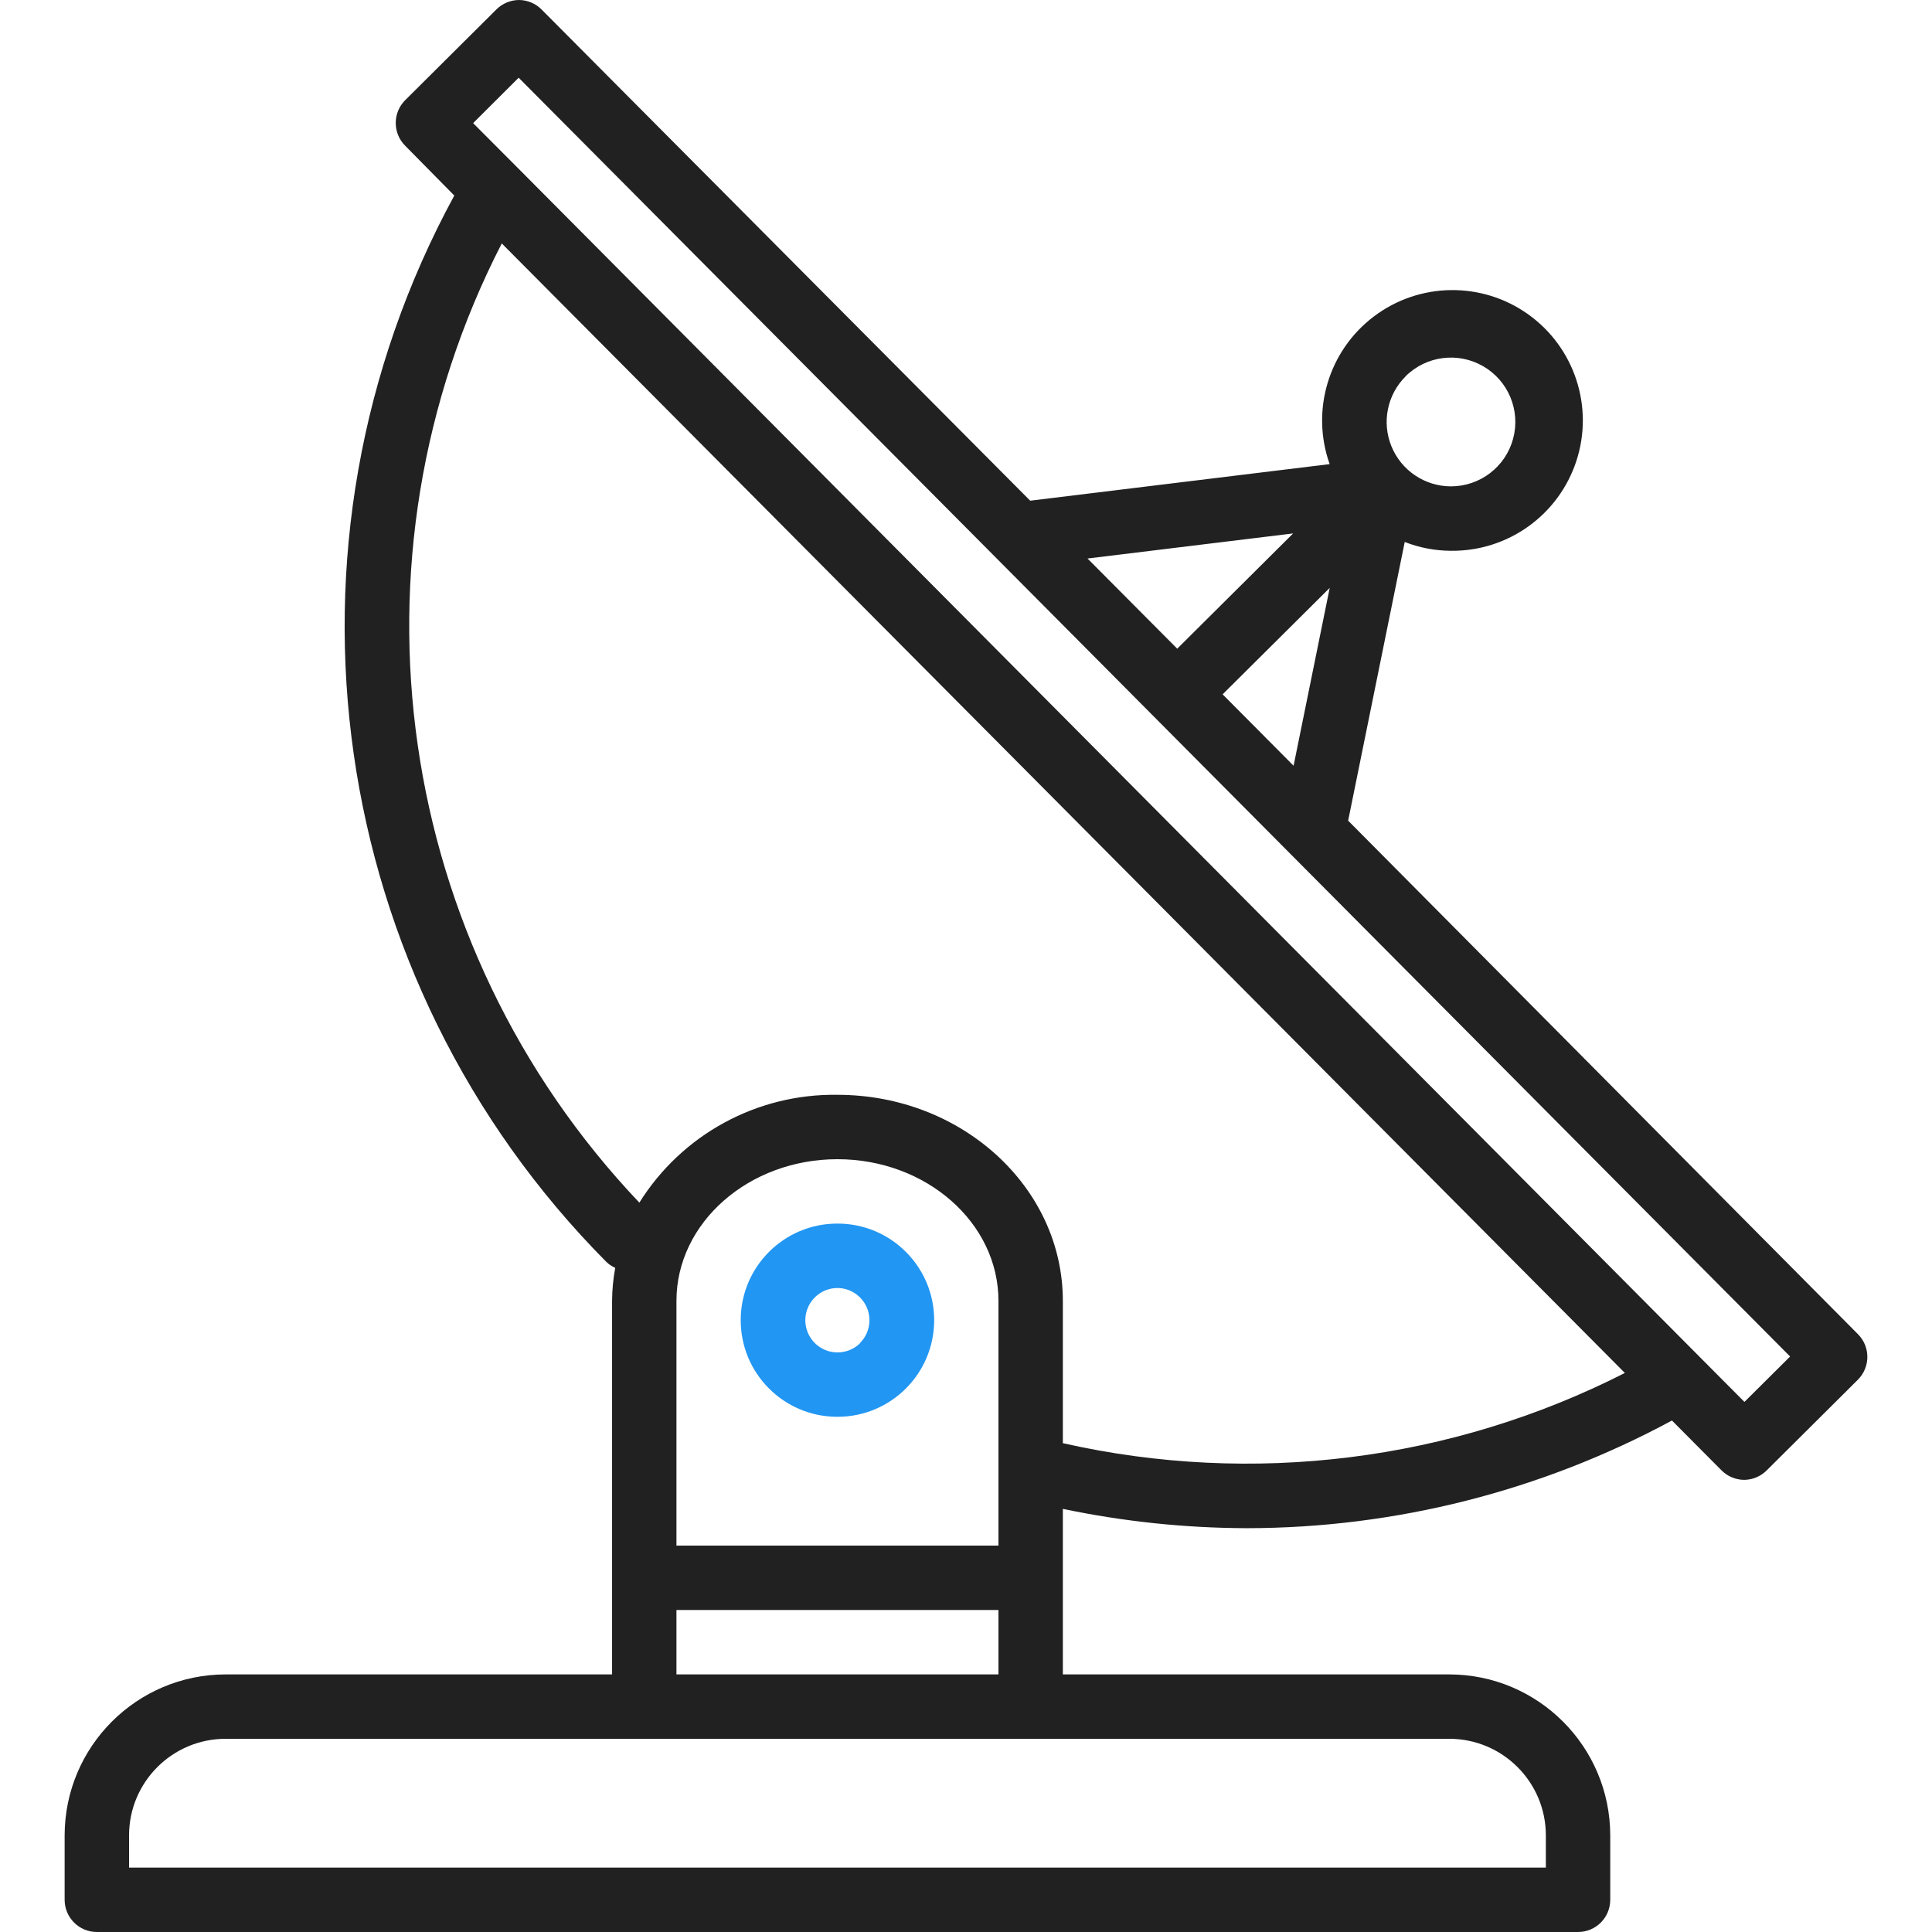
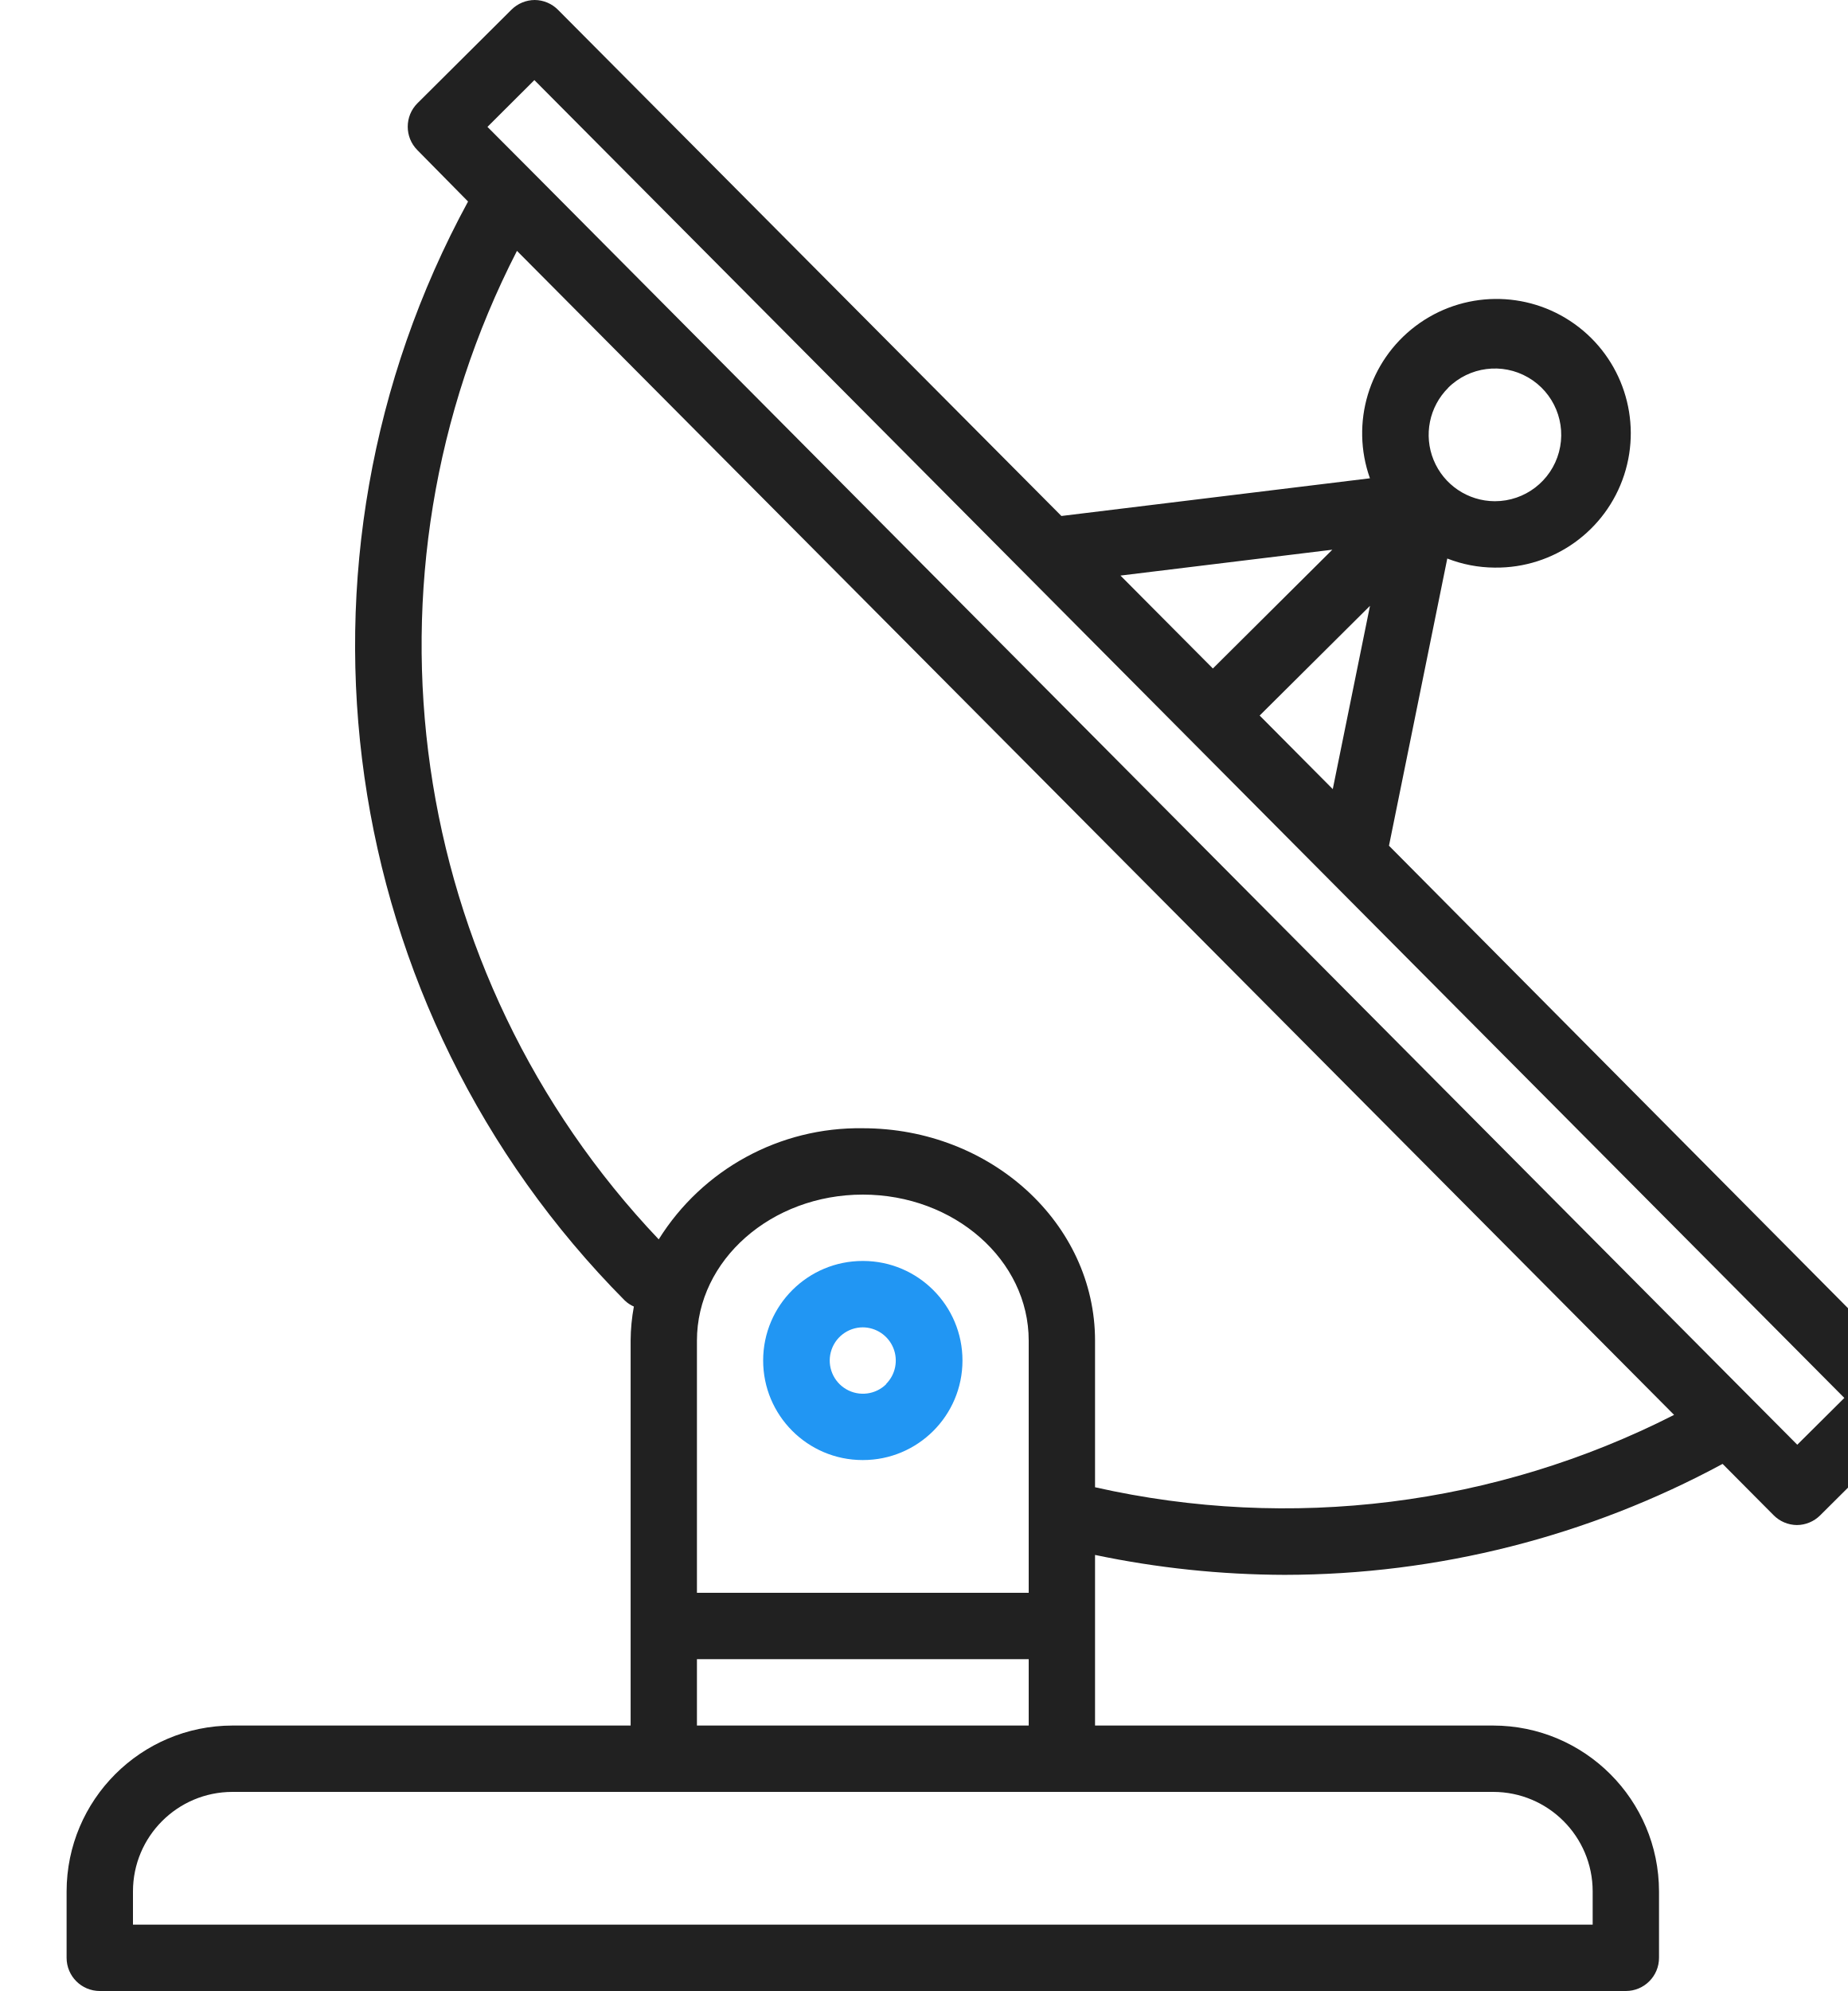
- <svg xmlns="http://www.w3.org/2000/svg" width="70" height="70" fill="none">
+ <svg xmlns="http://www.w3.org/2000/svg" fill="none">
  <path d="M67.316 48.339l-18.47-18.605 2.05-10.097a4.655 4.655 0 001.66.319h.014a4.723 4.723 0 10-4.394-3.14l-10.85 1.325L19.628.35a1.166 1.166 0 00-.824-.35c-.306.002-.6.124-.817.34L14.68 3.63a1.167 1.167 0 000 1.65l1.78 1.805a32.686 32.686 0 005.511 38.638c.094.09.202.161.32.213a6.77 6.77 0 00-.114 1.197v13.534h-14A5.84 5.84 0 002.342 66.5v2.333c0 .645.523 1.167 1.167 1.167h53.667c.644 0 1.166-.522 1.166-1.167V66.5a5.84 5.84 0 00-5.833-5.833h-14v-5.998c2.193.46 4.428.694 6.669.7a32.483 32.483 0 0015.4-3.901l1.79 1.8c.216.221.513.347.823.35.306-.002.6-.124.817-.34l3.308-3.29a1.167 1.167 0 000-1.65zM50.925 13.635a2.333 2.333 0 111.645 3.987h-.008a2.333 2.333 0 01-1.633-3.987h-.004zM48.178 21.3l-1.309 6.444-2.571-2.587 3.88-3.857zm-1.325-1.973l-4.2 4.176-3.25-3.267 7.45-.909zM52.509 63a3.5 3.5 0 013.5 3.5v1.167H4.676V66.5a3.5 3.5 0 013.5-3.5h44.333zm-16.333-4.667v2.334H24.509v-2.334h11.667zM24.509 56v-8.867c0-2.83 2.617-5.133 5.833-5.133 3.217 0 5.834 2.303 5.834 5.133V56H24.509zm14-3.71v-5.157c0-4.117-3.663-7.466-8.167-7.466a8.312 8.312 0 00-7.177 3.907A30.34 30.34 0 0118.18 8.82l40.692 40.925a30.233 30.233 0 01-20.363 2.544zm24.695-1.496l-1.644-1.653L18.792 6.116l-1.65-1.655 1.65-1.645L36.15 20.272c.008 0 .013.015.021.021l28.688 28.856-1.655 1.645z" fill="#212121" />
  <path d="M30.353 44.333h-.01a3.5 3.5 0 10-.011 7h.01a3.5 3.5 0 10.01-7zm.816 4.328a1.167 1.167 0 11-.827-1.994 1.167 1.167 0 01.817 1.993h.01z" fill="#2196F3" />
</svg>
